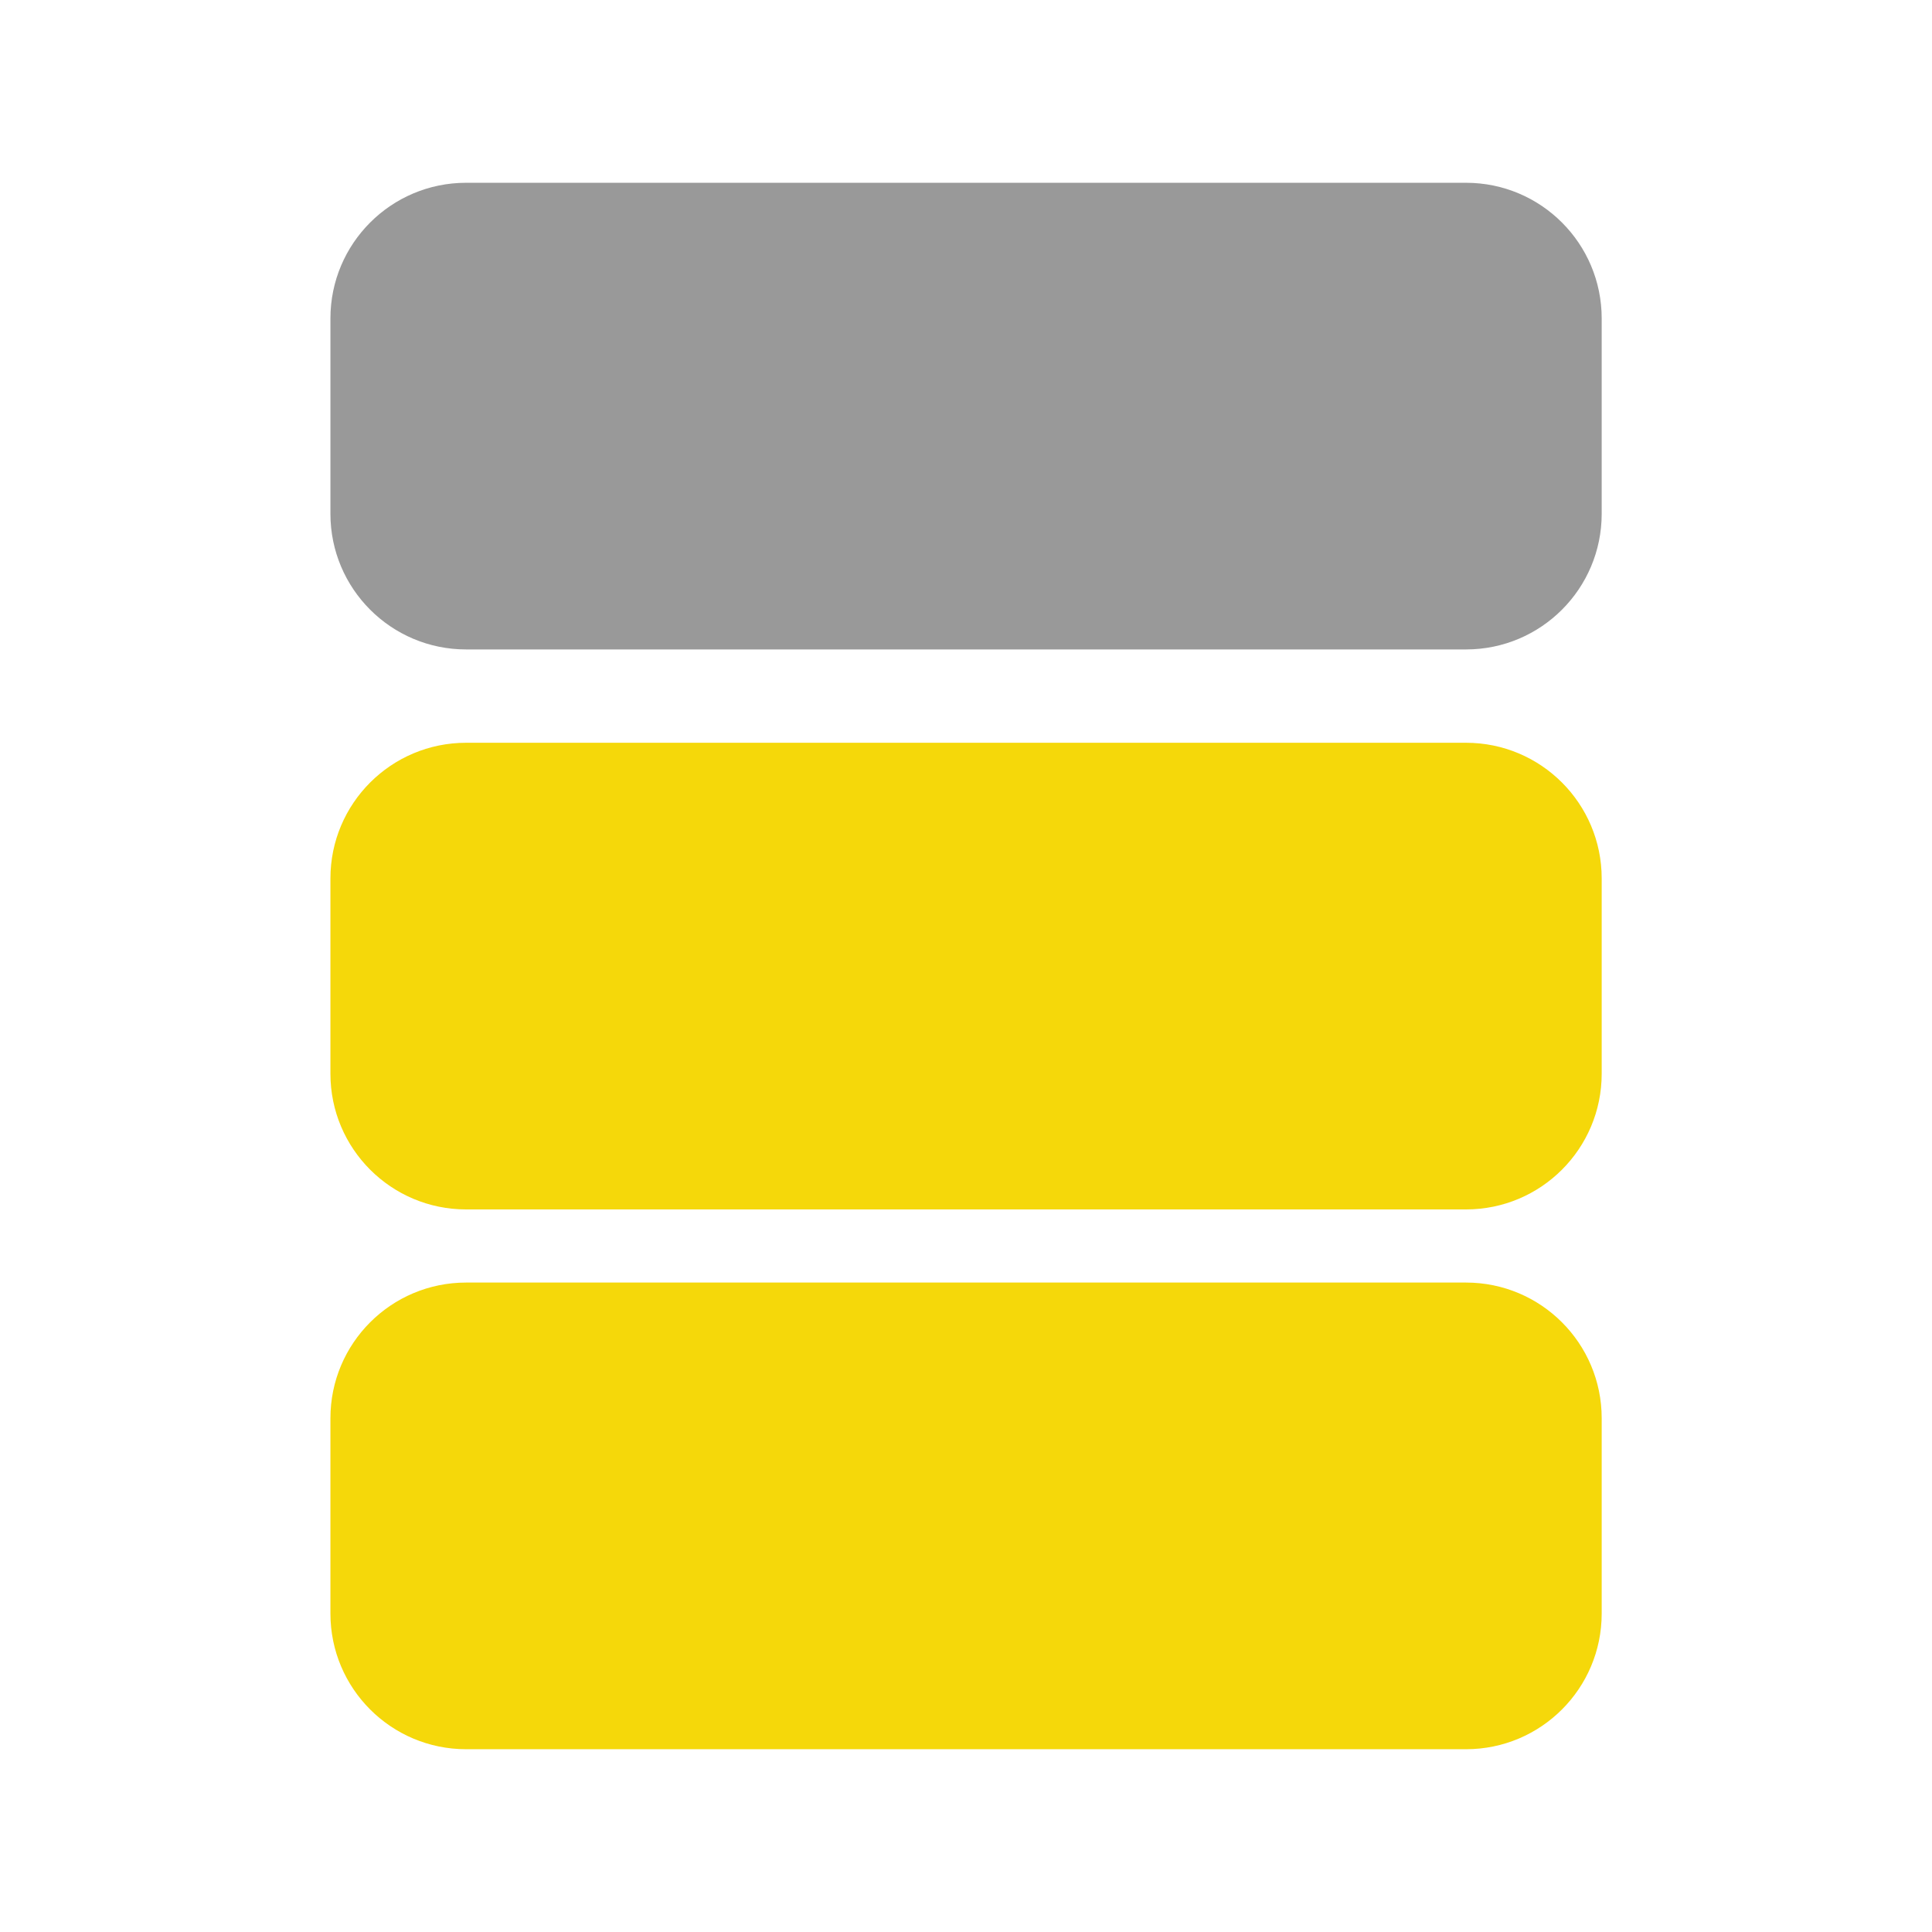
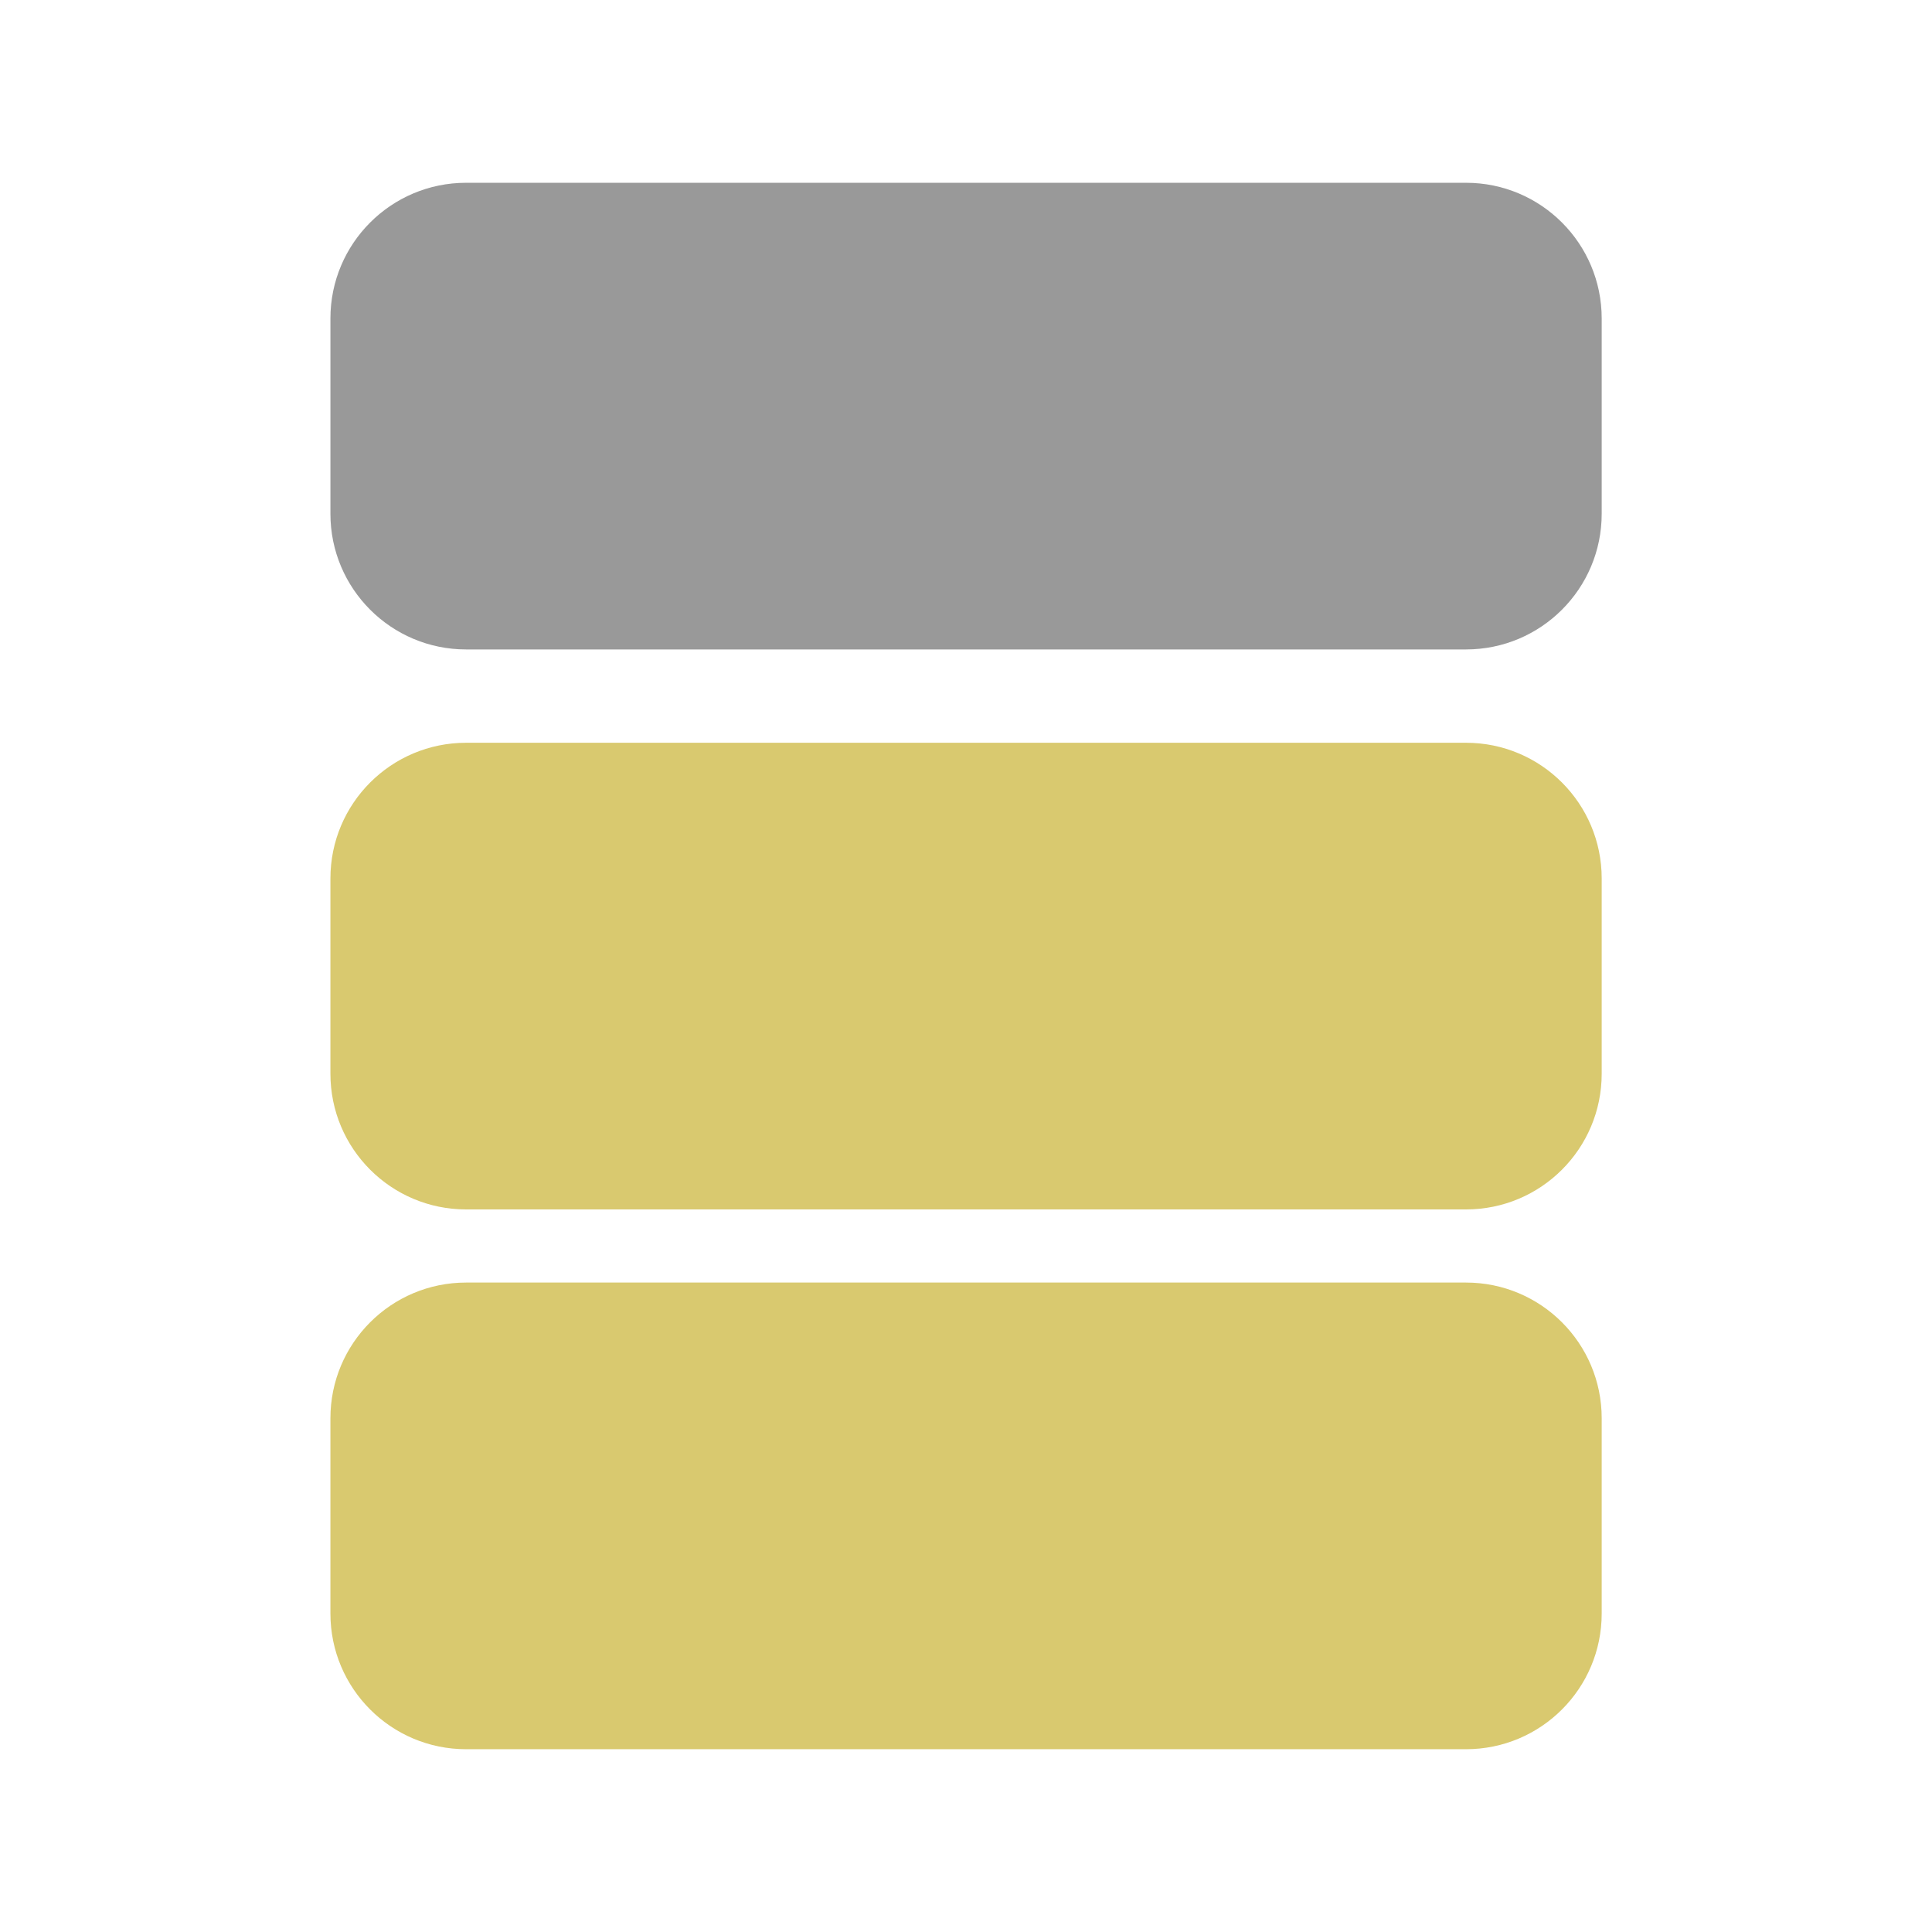
<svg xmlns="http://www.w3.org/2000/svg" width="64" height="64" viewBox="0 0 16.933 16.933" version="1.1" id="svg18362">
  <defs id="defs18359" />
  <g id="layer1">
-     <rect style="fill:#f5d80a;fill-opacity:1;stroke:none;stroke-width:1.888;stroke-linecap:round;stroke-linejoin:round;stroke-dasharray:none;stroke-opacity:1;stop-color:#000000" id="rect17998" width="11.142" height="4.09" x="2.896" y="11.241" rx="1.189" ry="1.189" />
-     <rect style="fill:#f5d80a;fill-opacity:1;stroke:none;stroke-width:1.888;stroke-linecap:round;stroke-linejoin:round;stroke-dasharray:none;stroke-opacity:1;stop-color:#000000" id="rect18052" width="11.142" height="4.09" x="2.896" y="6.51" rx="1.189" ry="1.189" />
+     <rect style="fill:#d9c96f;fill-opacity:1;stroke:none;stroke-width:1.888;stroke-linecap:round;stroke-linejoin:round;stroke-dasharray:none;stroke-opacity:1;stop-color:#000000" id="rect17998" width="11.142" height="4.09" x="2.896" y="11.241" rx="1.189" ry="1.189" />
+     <rect style="fill:#d9c96f;fill-opacity:1;stroke:none;stroke-width:1.888;stroke-linecap:round;stroke-linejoin:round;stroke-dasharray:none;stroke-opacity:1;stop-color:#000000" id="rect18052" width="11.142" height="4.09" x="2.896" y="6.51" rx="1.189" ry="1.189" />
    <rect style="fill:#999999;fill-opacity:1;stroke:none;stroke-width:1.888;stroke-linecap:round;stroke-linejoin:round;stroke-dasharray:none;stroke-opacity:1;stop-color:#000000" id="rect18054" width="11.142" height="4.09" x="2.896" y="1.602" rx="1.189" ry="1.189" />
    <rect style="fill:none;fill-opacity:1;stroke:none;stroke-width:1.639;stroke-linecap:round;stroke-linejoin:round;stroke-dasharray:none;stroke-opacity:1;stop-color:#000000" id="rect18185" width="16.933" height="16.933" x="0" y="0" />
  </g>
</svg>
